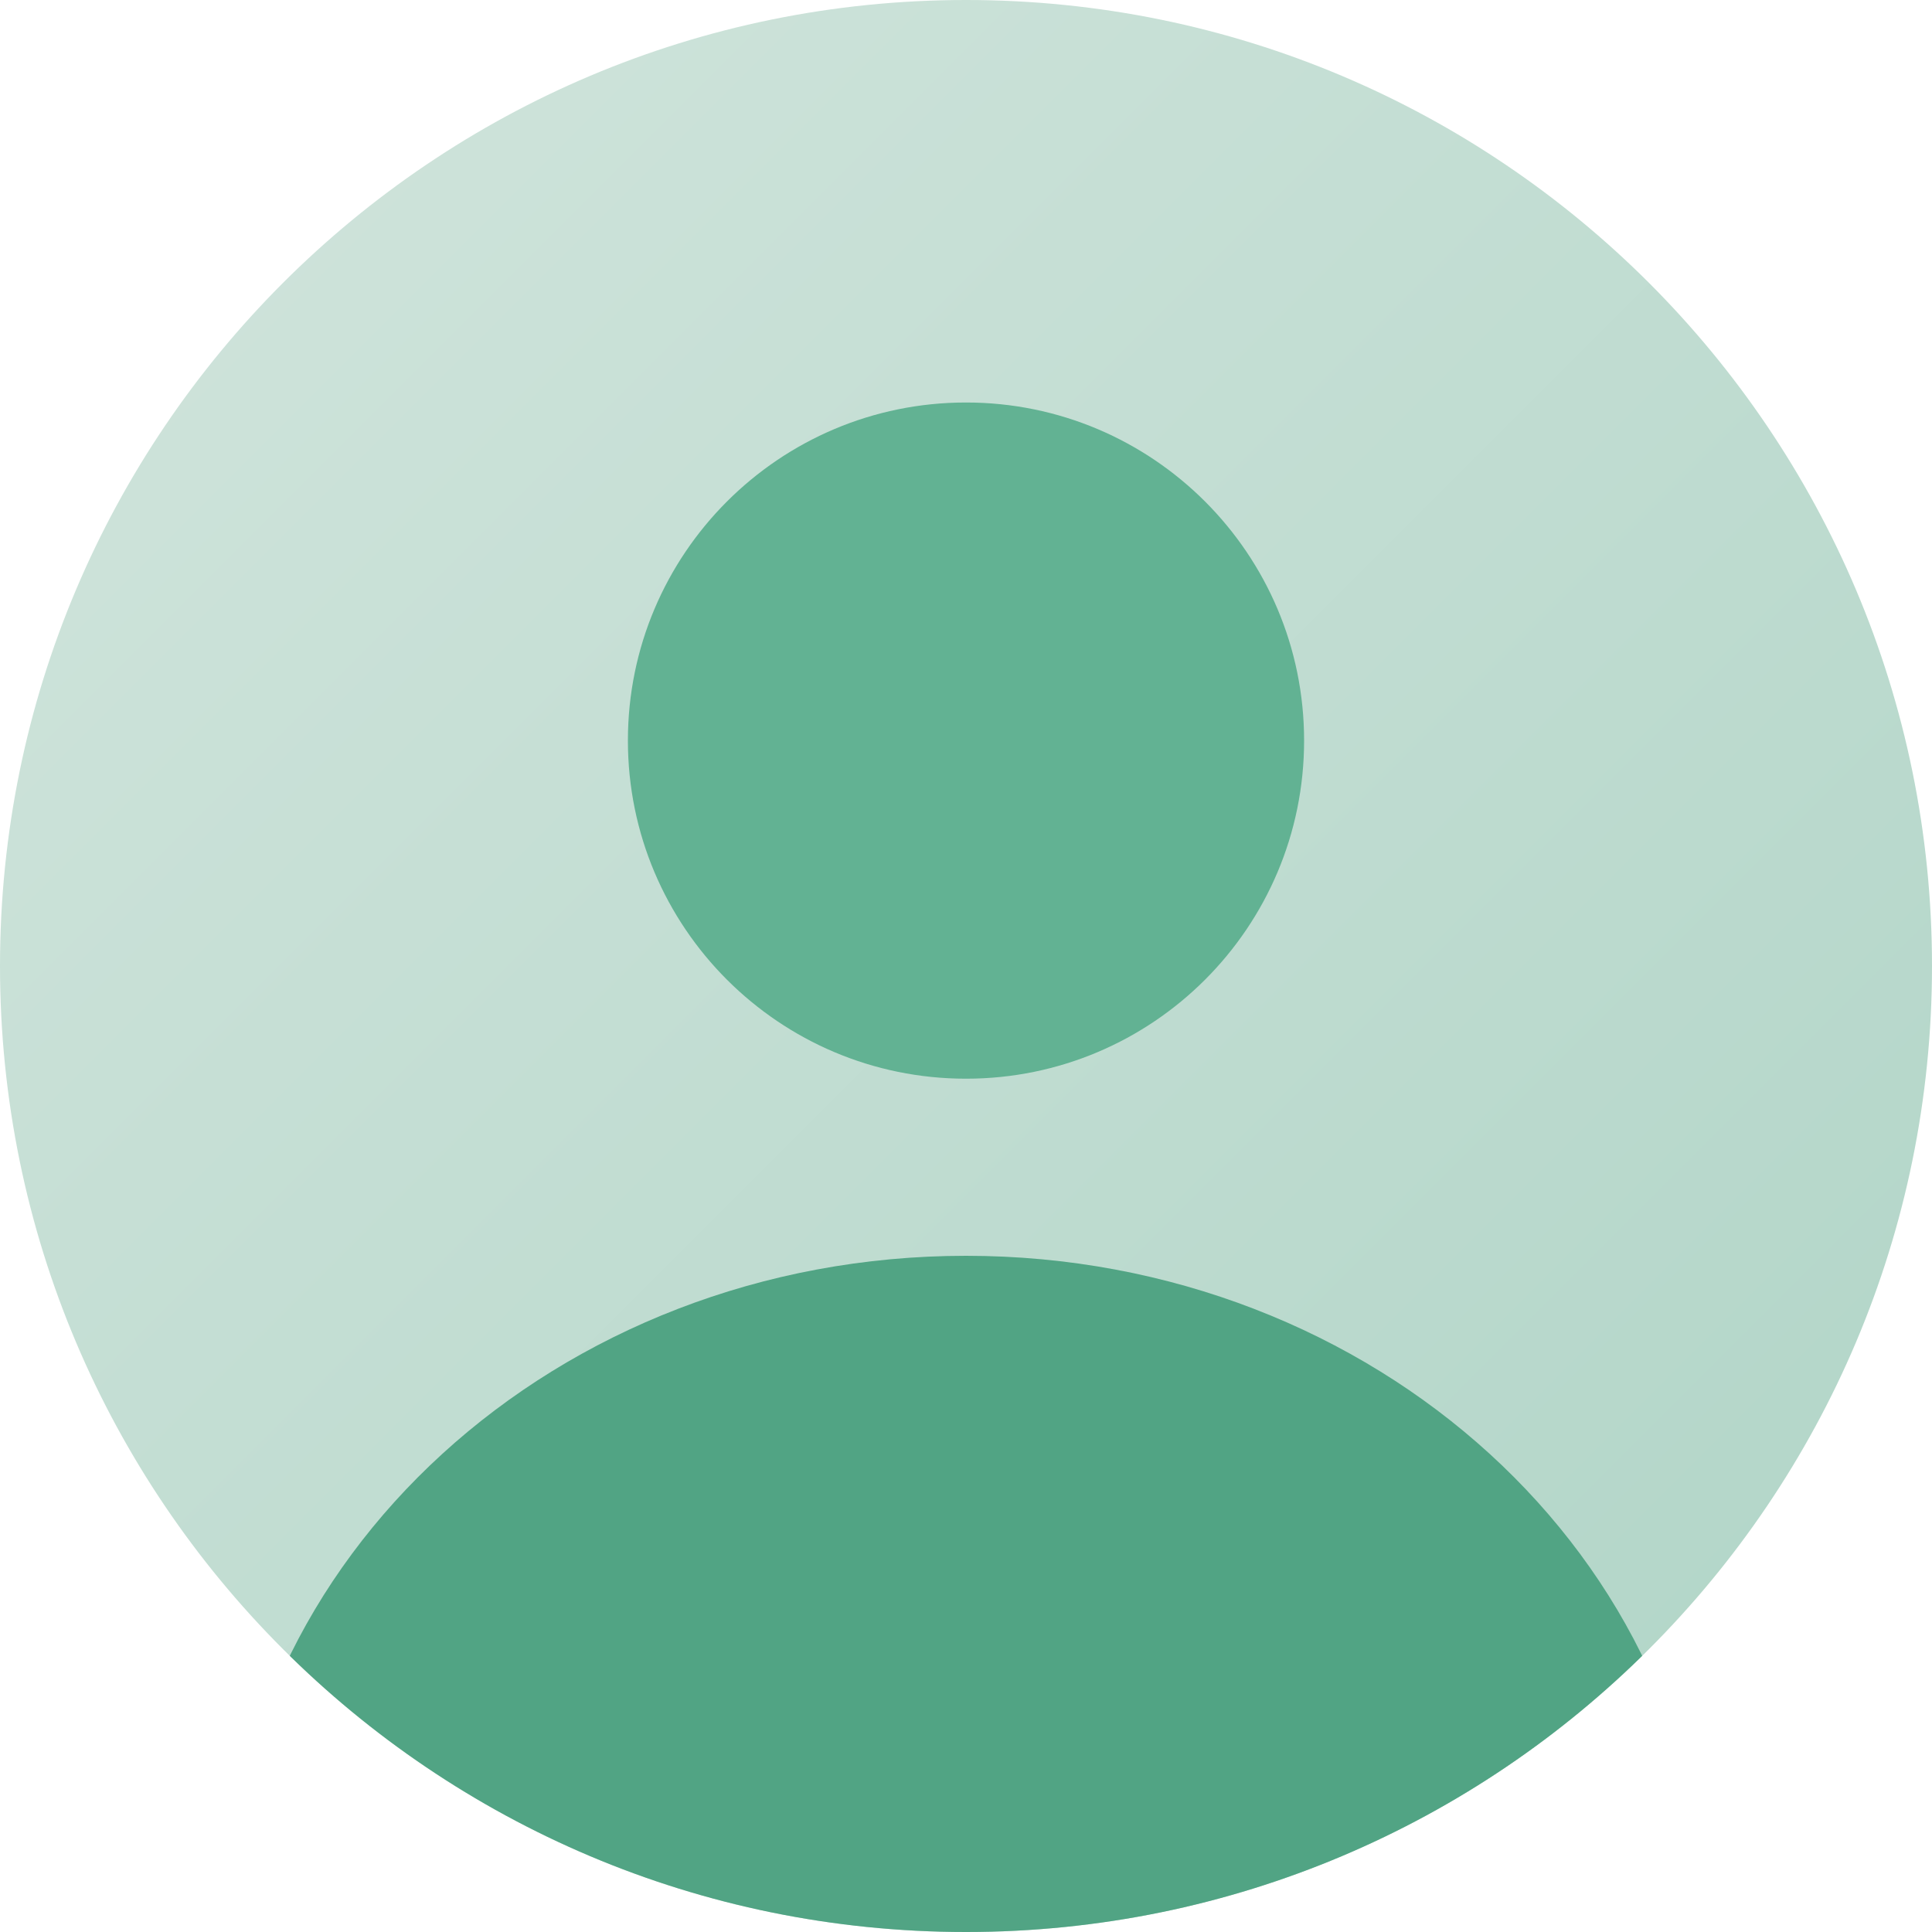
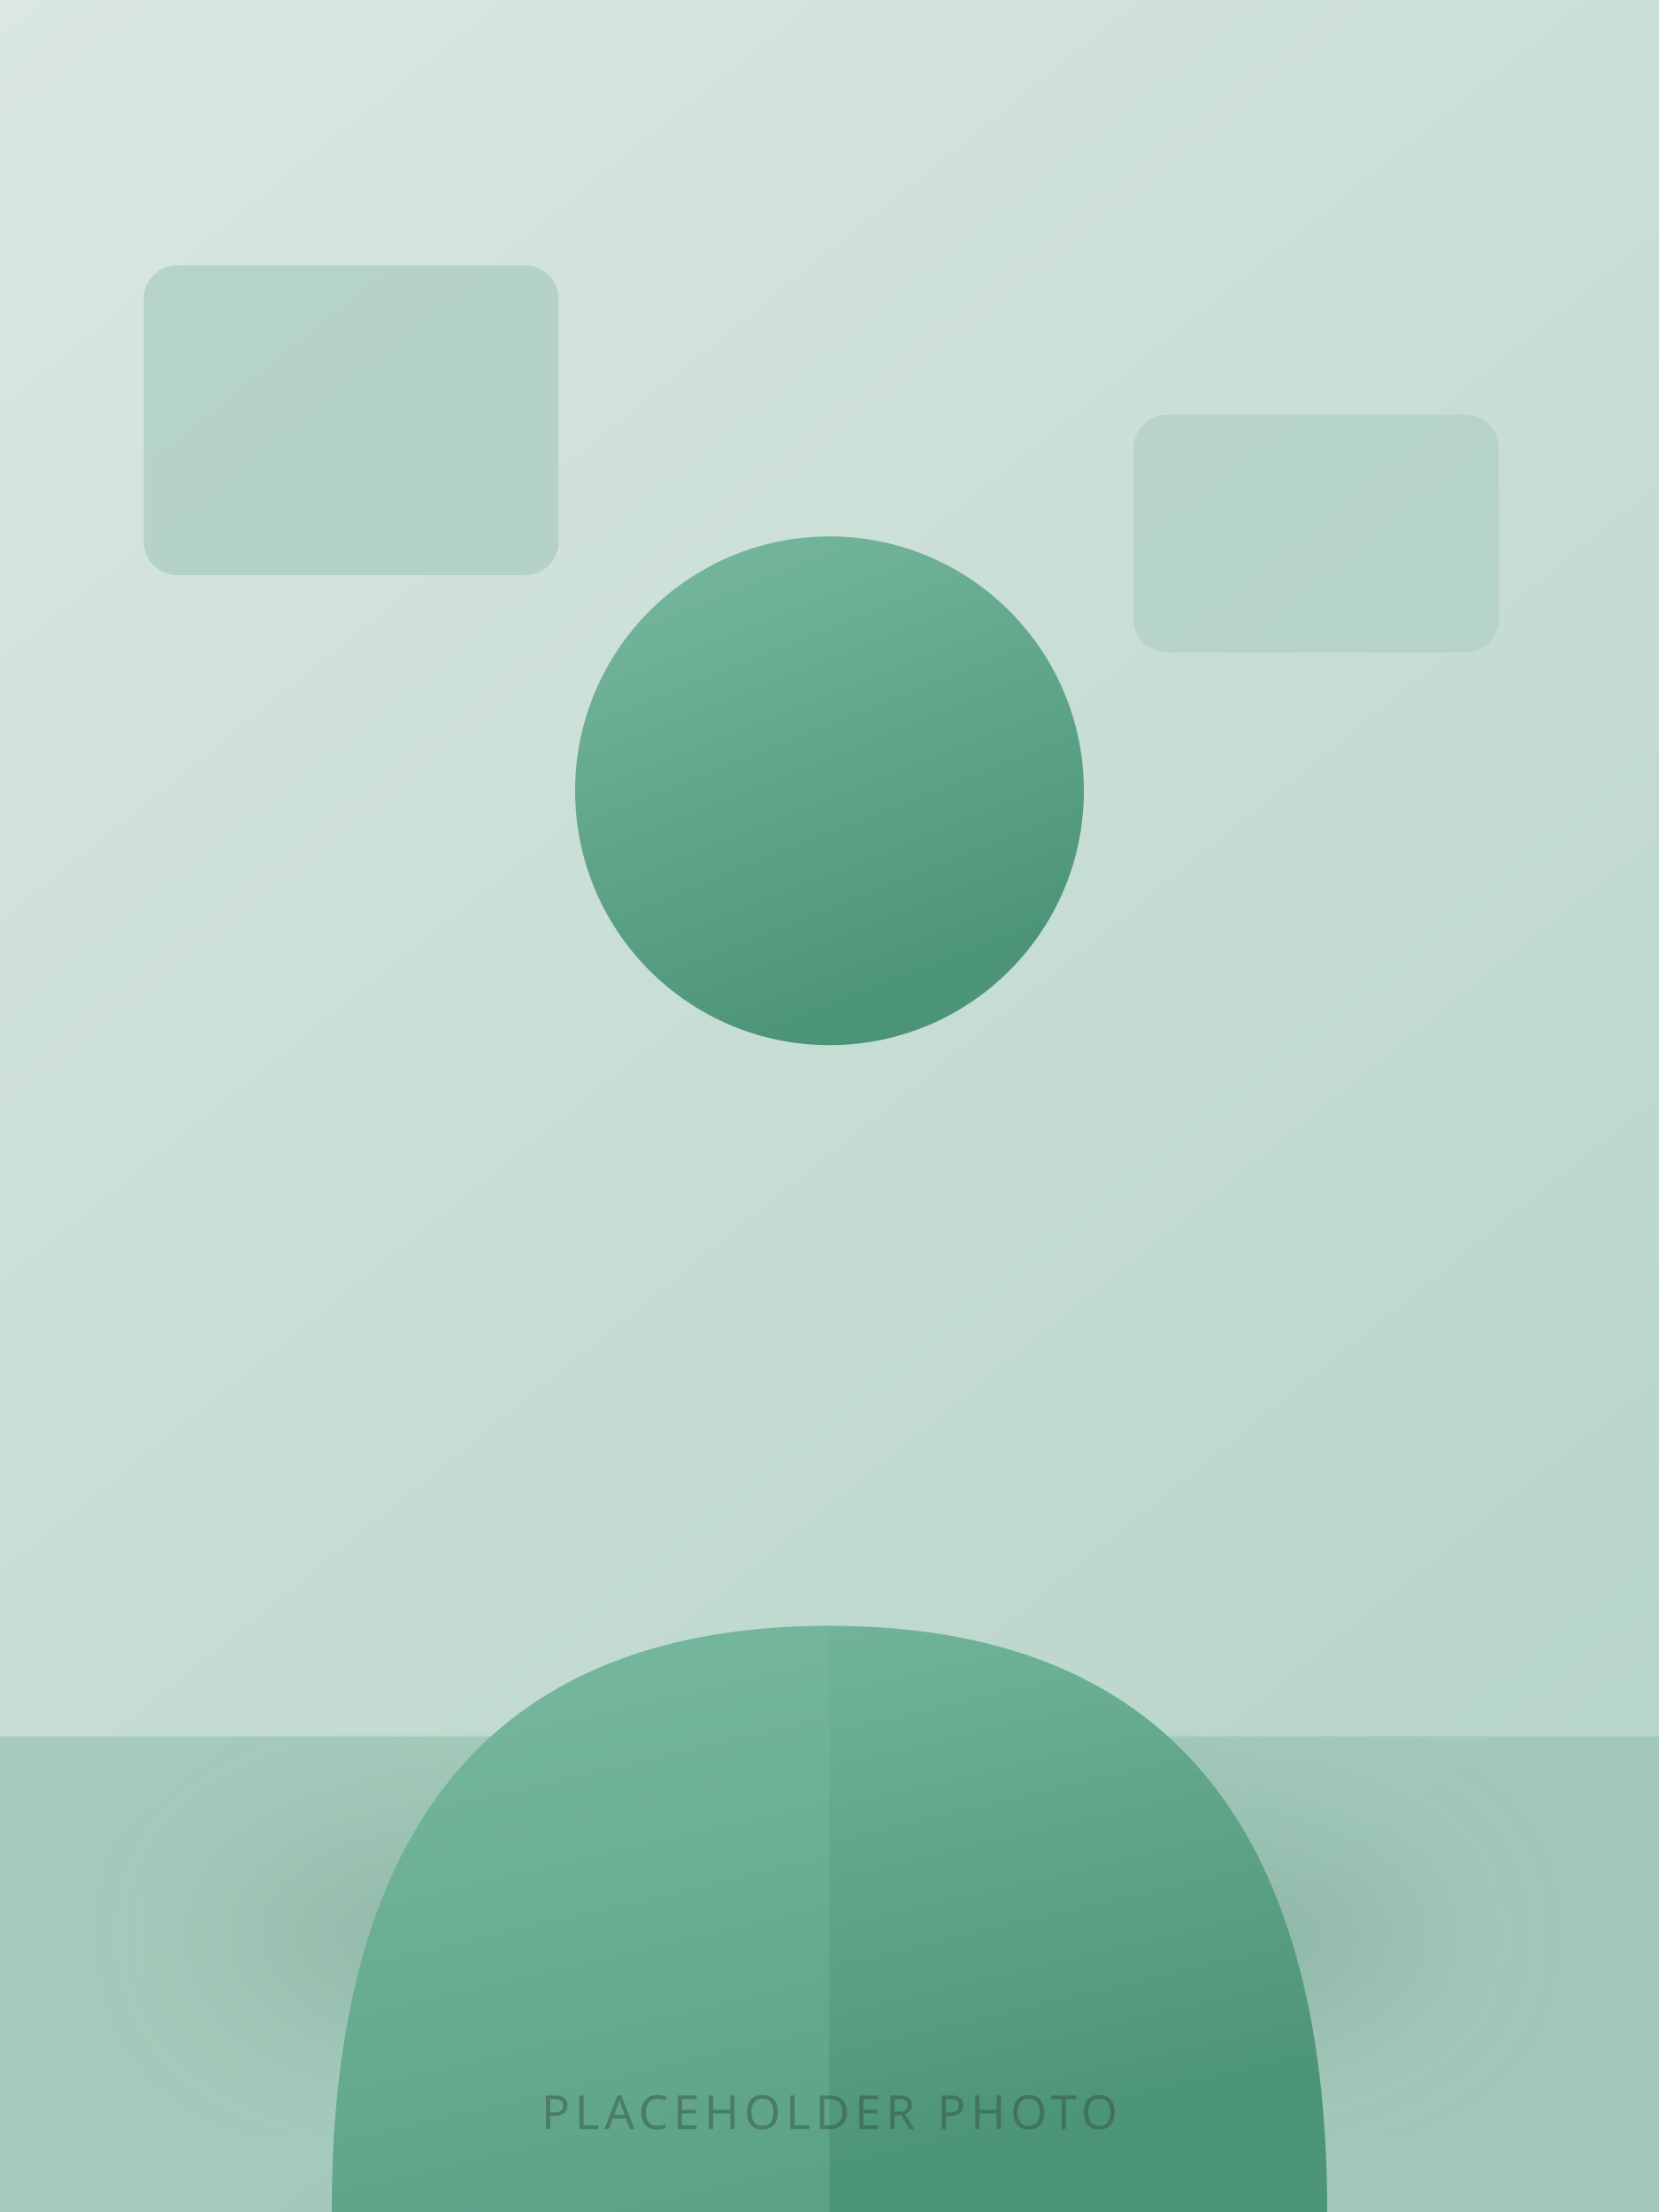
- <svg xmlns="http://www.w3.org/2000/svg" viewBox="0 0 120 120" width="120" height="120" role="img" aria-label="Reviewer photo placeholder">
+ <svg xmlns="http://www.w3.org/2000/svg" viewBox="0 0 600 800" width="600" height="800" role="img" aria-label="Reviewer photo placeholder">
  <defs>
-     <clipPath id="c">
-       <circle cx="60" cy="60" r="60" />
-     </clipPath>
-     <linearGradient id="bg" x1="0" y1="0" x2="1" y2="1">
-       <stop offset="0%" stop-color="hsl(156.884 26% 86%)" />
-       <stop offset="100%" stop-color="hsl(156.884 30% 76%)" />
+     <linearGradient id="bg" x1="0" y1="0" x2="0.6" y2="1">
+       <stop offset="0%" stop-color="hsl(156.884 22% 88%)" />
+       <stop offset="100%" stop-color="hsl(156.884 26% 78%)" />
    </linearGradient>
+     <linearGradient id="fig" x1="0" y1="0" x2="0.4" y2="1">
+       <stop offset="0%" stop-color="hsl(156.884 32% 60%)" />
+       <stop offset="100%" stop-color="hsl(156.884 32% 44%)" />
+     </linearGradient>
+     <filter id="sh" x="-30%" y="-30%" width="160%" height="160%">
+       <feGaussianBlur stdDeviation="26" />
+     </filter>
  </defs>
-   <g clip-path="url(#c)">
-     <rect width="120" height="120" fill="url(#bg)" />
-     <circle cx="60" cy="46" r="21" fill="hsl(156.884 34% 54%)" />
-     <path d="M14 120 a46 42 0 0 1 92 0 z" fill="hsl(156.884 34% 48%)" />
-   </g>
+   <rect width="600" height="800" fill="url(#bg)" />
+   <rect x="52" y="96" width="150" height="112" rx="12" fill="hsl(156.884 24% 72%)" opacity="0.65" />
+   <rect x="410" y="150" width="132" height="86" rx="12" fill="hsl(156.884 24% 72%)" opacity="0.5" />
+   <rect x="0" y="628" width="600" height="172" fill="hsl(156.884 26% 68%)" opacity="0.7" />
+   <ellipse cx="300" cy="700" rx="220" ry="46" fill="hsl(156.884 32% 32%)" opacity="0.2" filter="url(#sh)" />
+   <circle cx="300" cy="286" r="92" fill="url(#fig)" />
+   <path d="M120 800 q0 -212 180 -212 q180 0 180 212 z" fill="url(#fig)" />
+   <path d="M120 800 q0 -212 180 -212 v212 z" fill="hsl(156.884 32% 60%)" opacity="0.35" />
+   <text x="300" y="770" text-anchor="middle" font-family="system-ui, sans-serif" font-size="17" letter-spacing="1.8" fill="hsl(156.884 22% 26%)" opacity="0.5">PLACEHOLDER PHOTO</text>
</svg>
